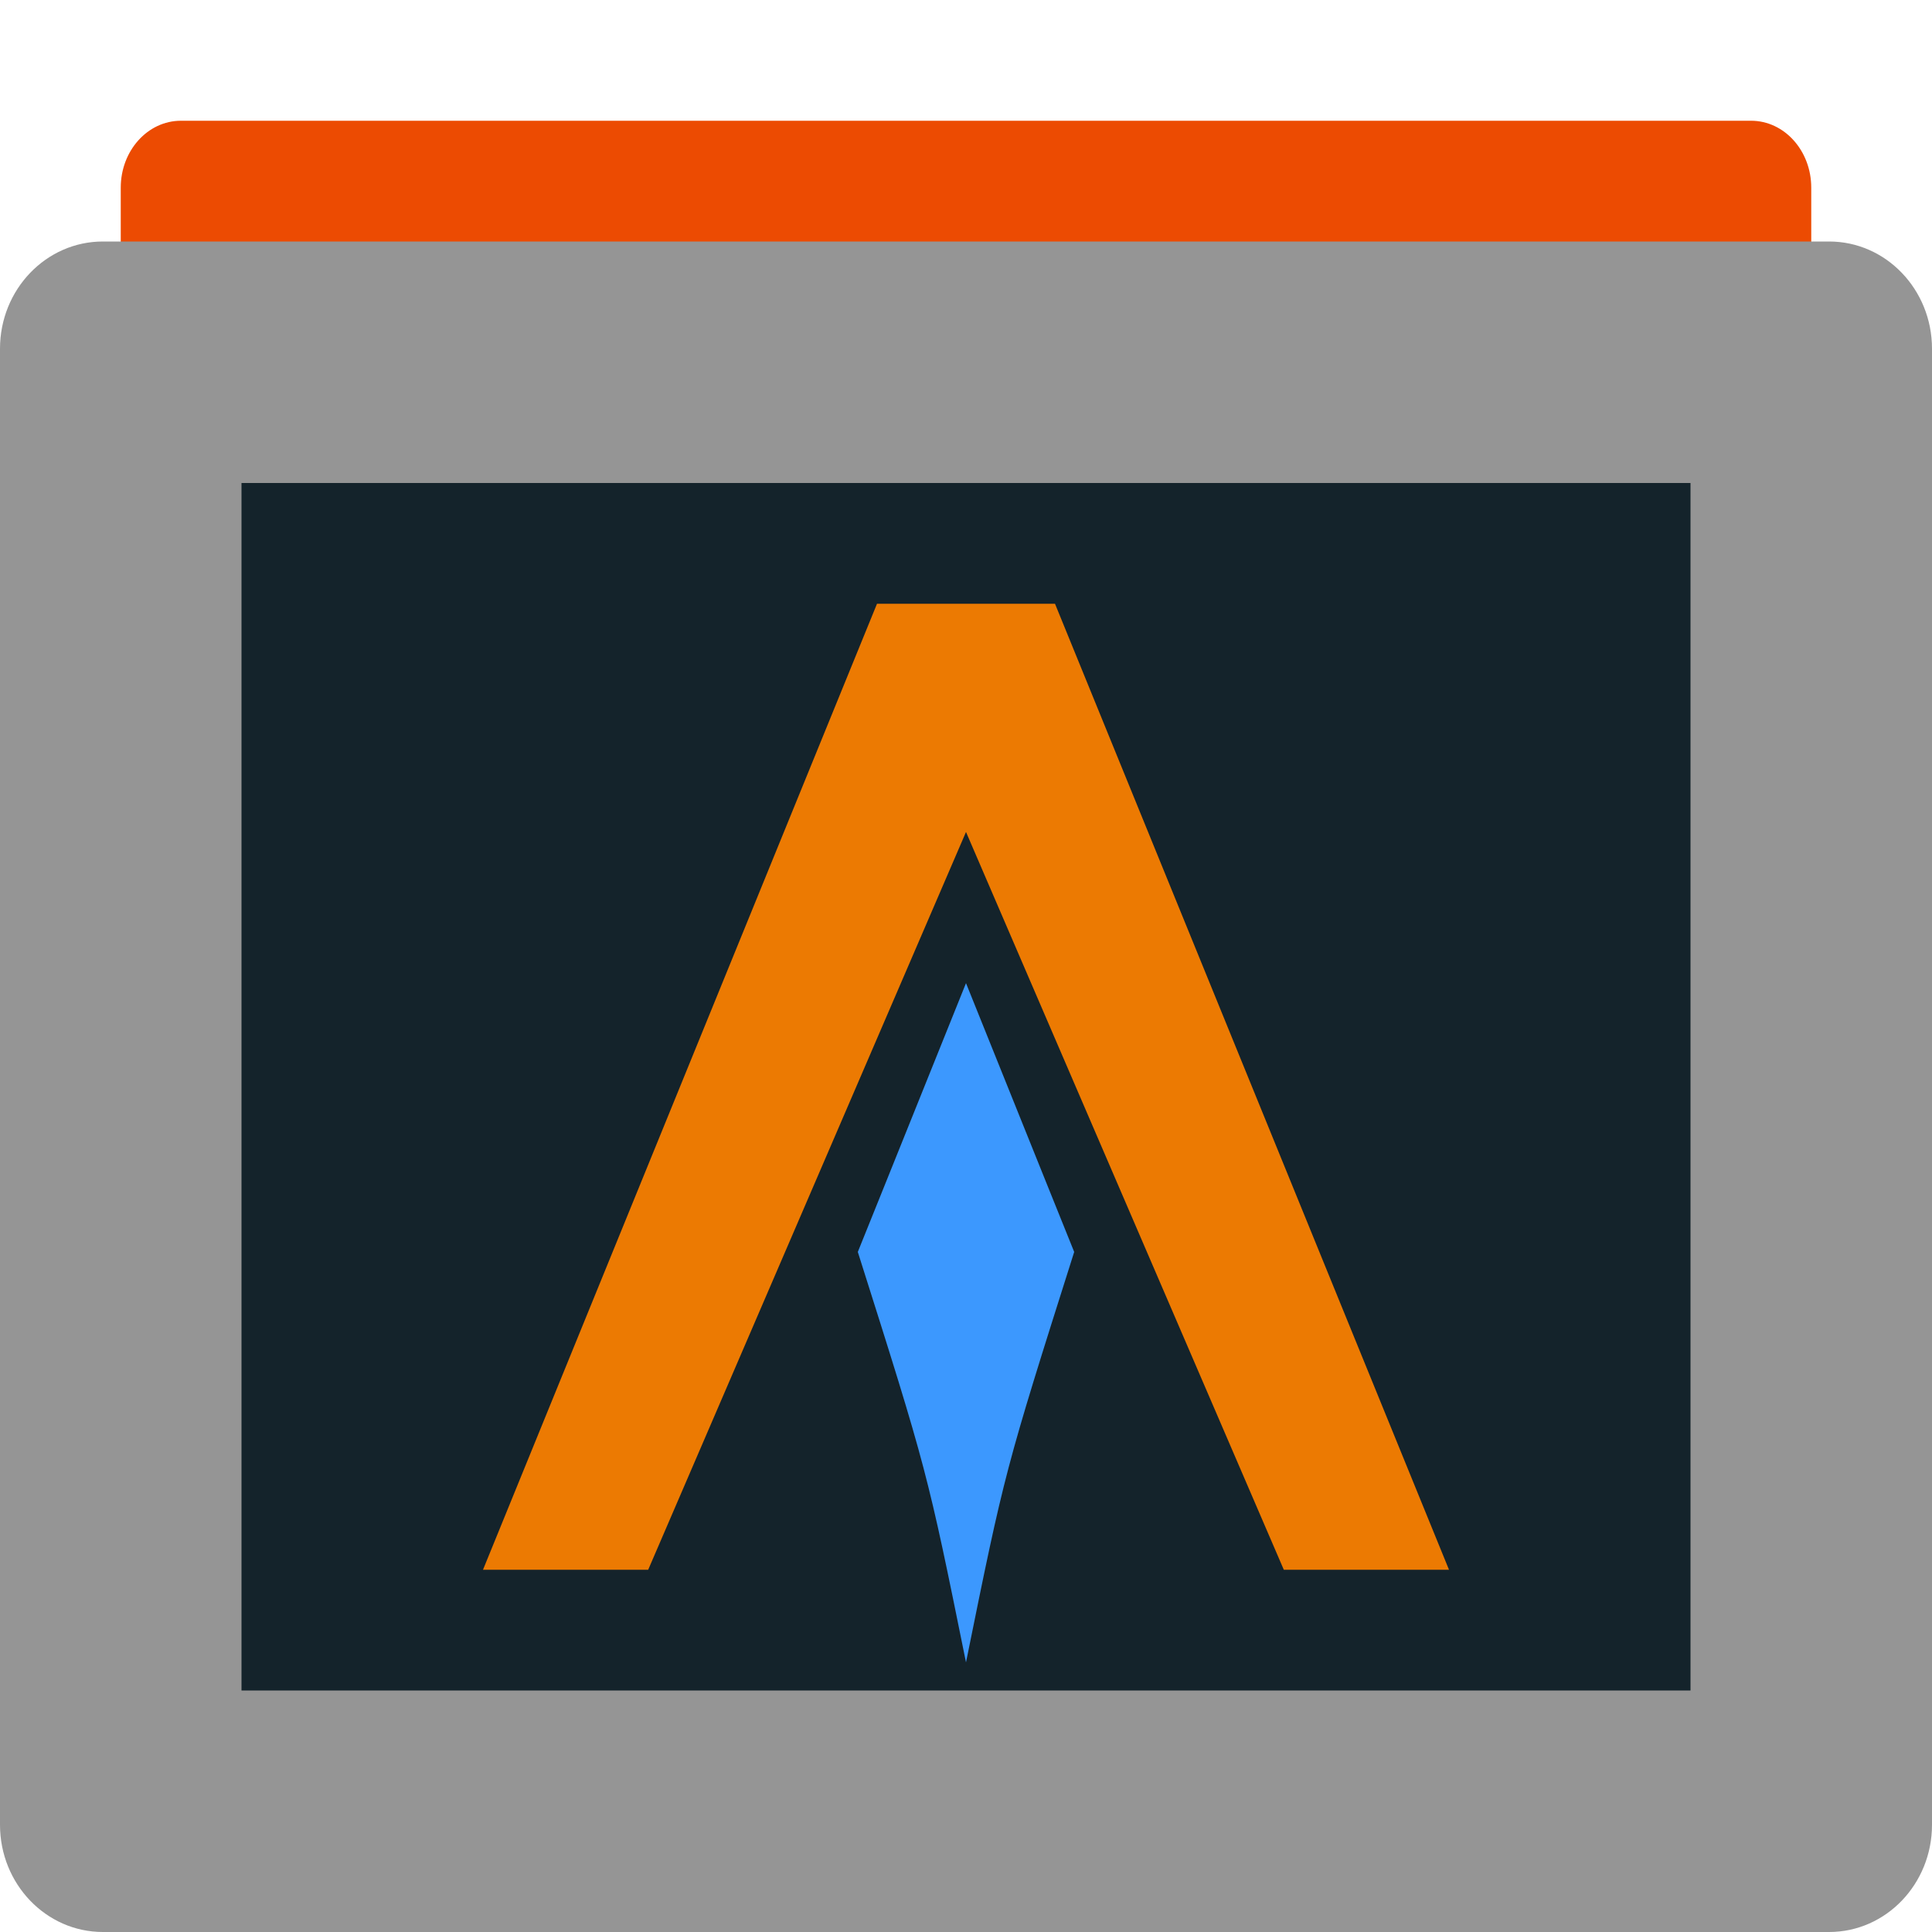
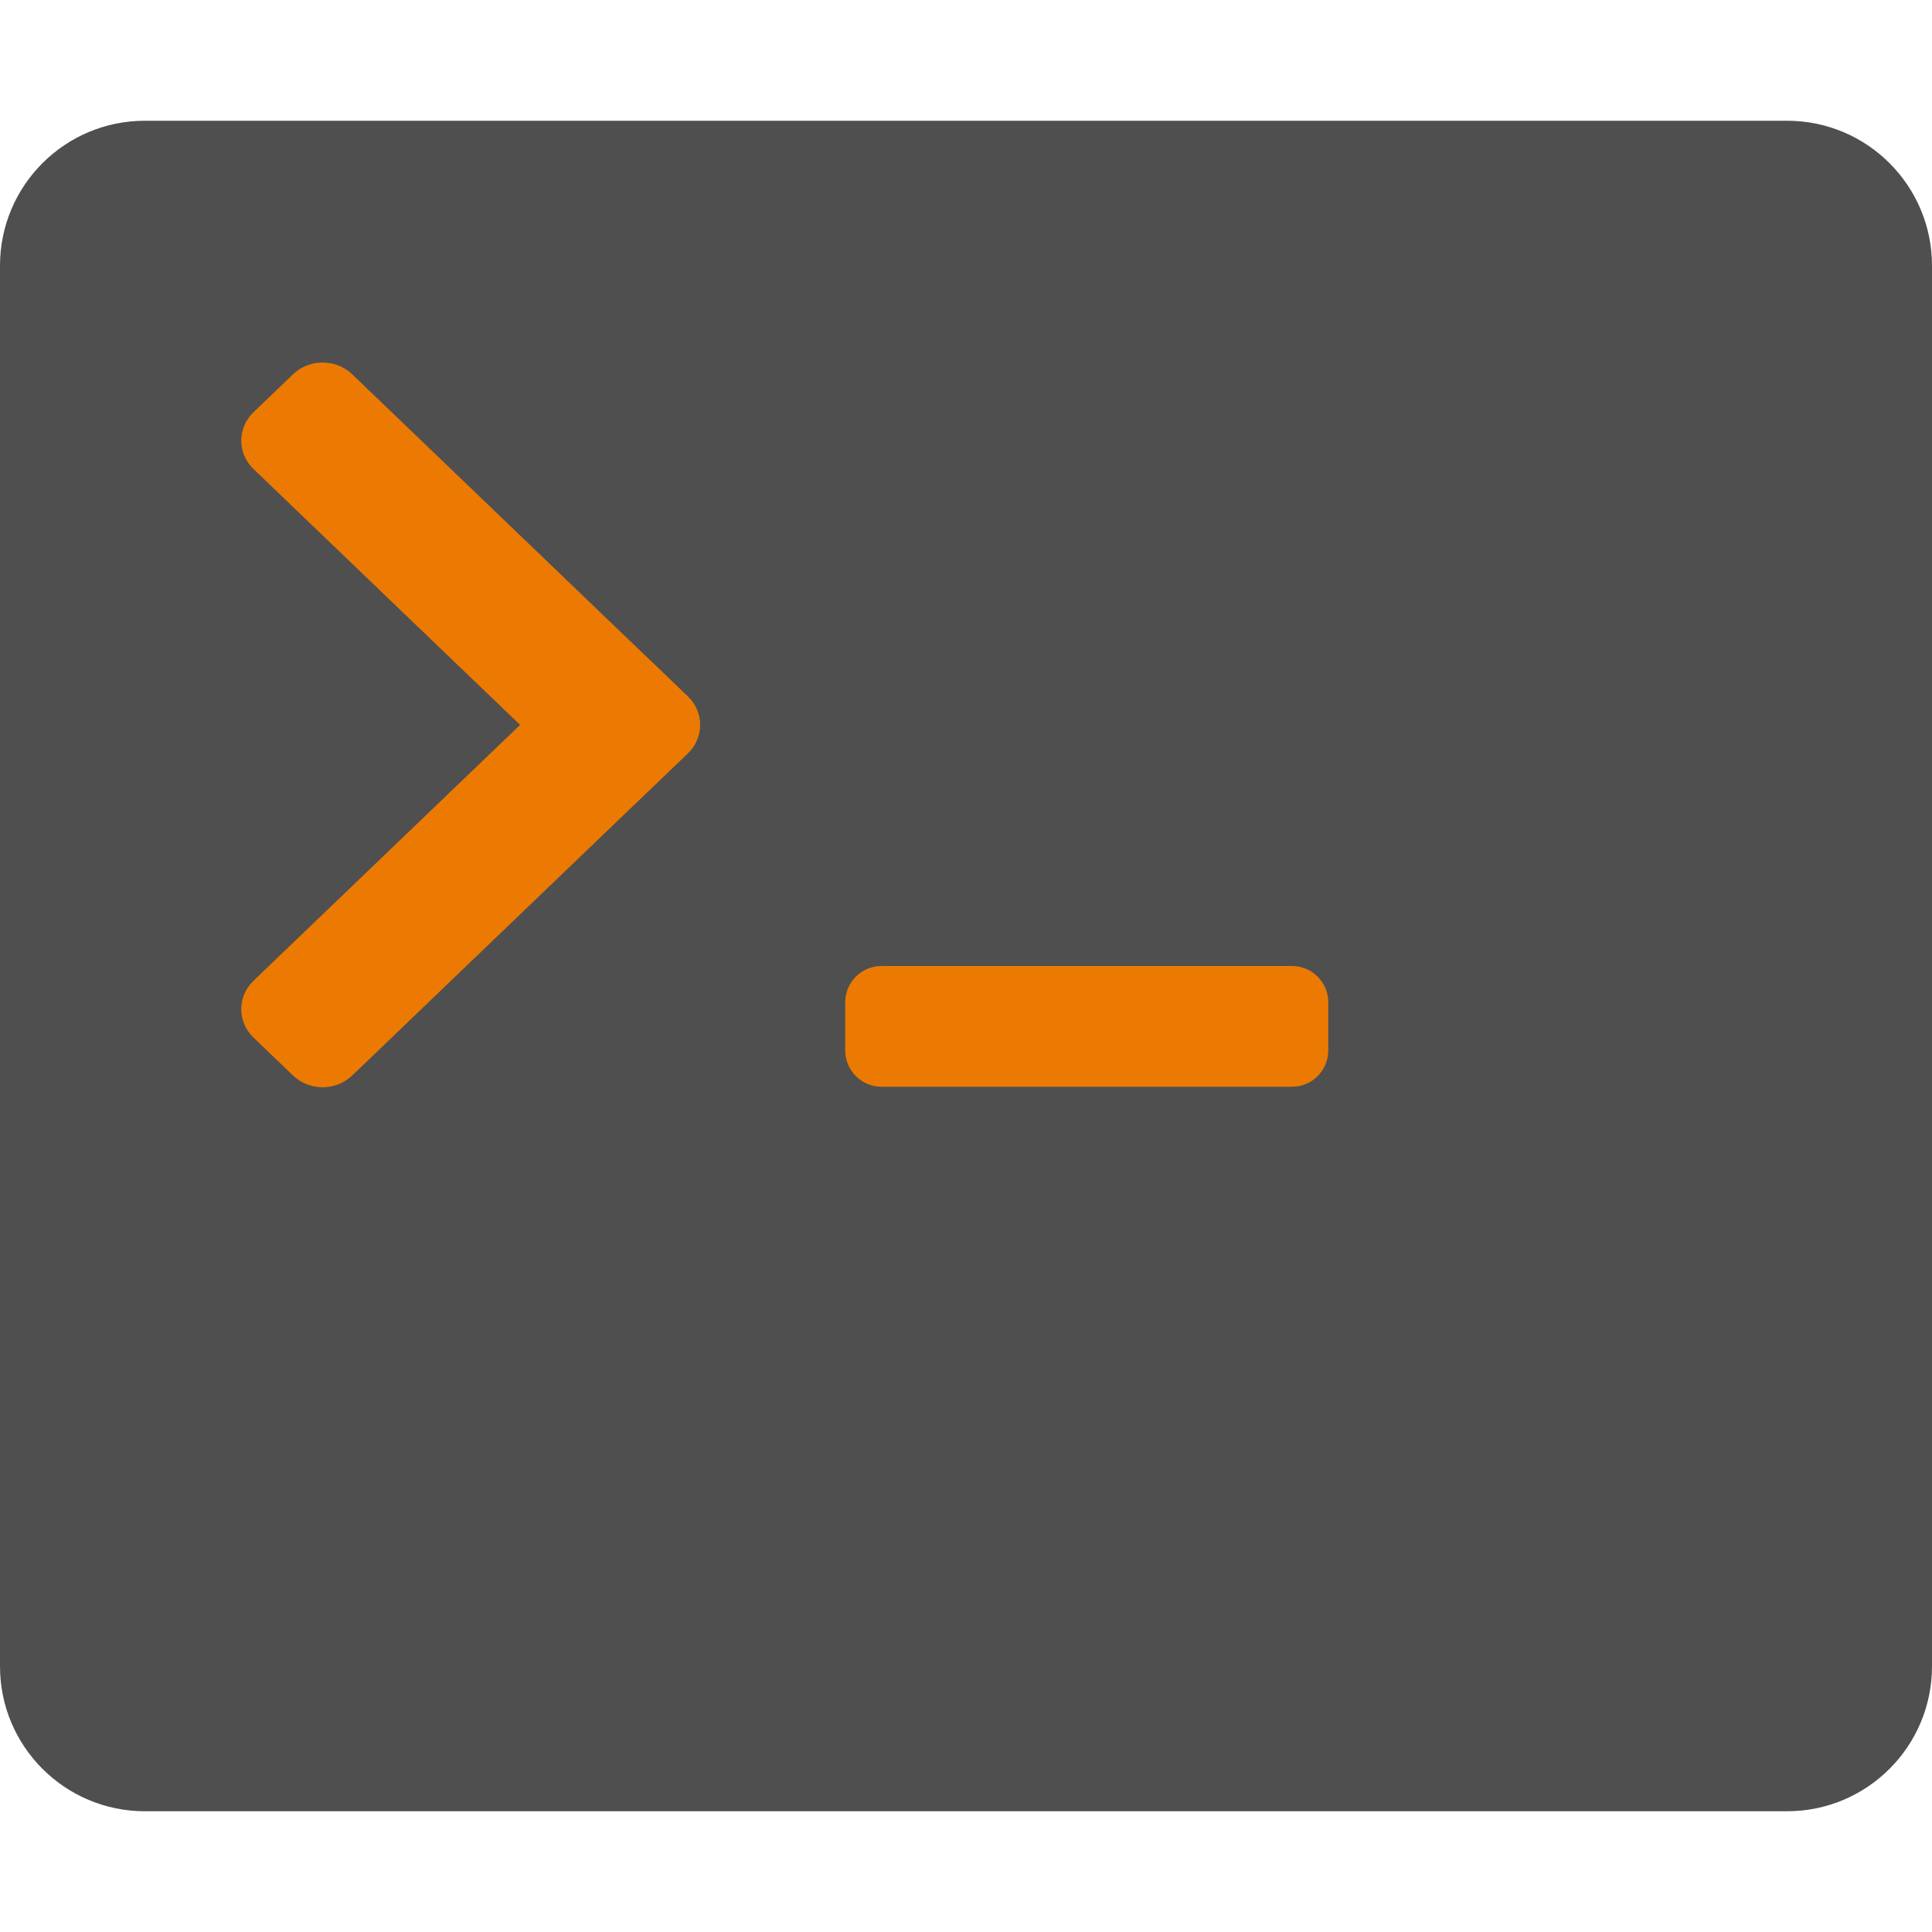
<svg xmlns="http://www.w3.org/2000/svg" width="16" height="16" version="1">
-   <rect style="fill:#ec4b02" width="14" height="1.6" x="1" y="1" rx=".498" ry=".554" />
-   <rect style="fill:#959595" width="16" height="14" x="0" y="2" rx=".852" ry=".888" />
-   <rect style="fill:#14232b" width="12" height="10" x="2" y="4" rx="0" ry="0" />
-   <path style="fill:#3c98fe" d="M 7.318,9.837 7.104,10.368 C 7.679,12.183 7.679,12.183 8,13.767 8.321,12.183 8.321,12.183 8.896,10.368 L 8.682,9.837 8,8.142 Z" />
-   <path style="fill:#ec7a02" d="M 7.263,5 H 8.737 L 12,13 H 10.632 L 8,6.89 5.368,13 H 4 Z" />
+   <rect style="fill:#4f4f4f" width="16" height="14" x="0" y="1" rx="1.2" ry="1.2" />
+   <rect style="fill:#ec7a02" width="4" height="1" x="7" y="8" rx=".3" ry=".3" />
+   <rect style="fill:#ec7a02" width="4.531" height="1.133" x="-4.75" y="7.32" rx=".34" ry=".34" transform="matrix(0.7215,-0.69242,0.7215,0.69242,0,0)" />
+   <rect style="fill:#ec7a02" width="4.531" height="1.133" x="3.92" y="-1.35" rx=".34" ry=".34" transform="matrix(0.7215,0.69242,0.7215,-0.69242,0,0)" />
</svg>
